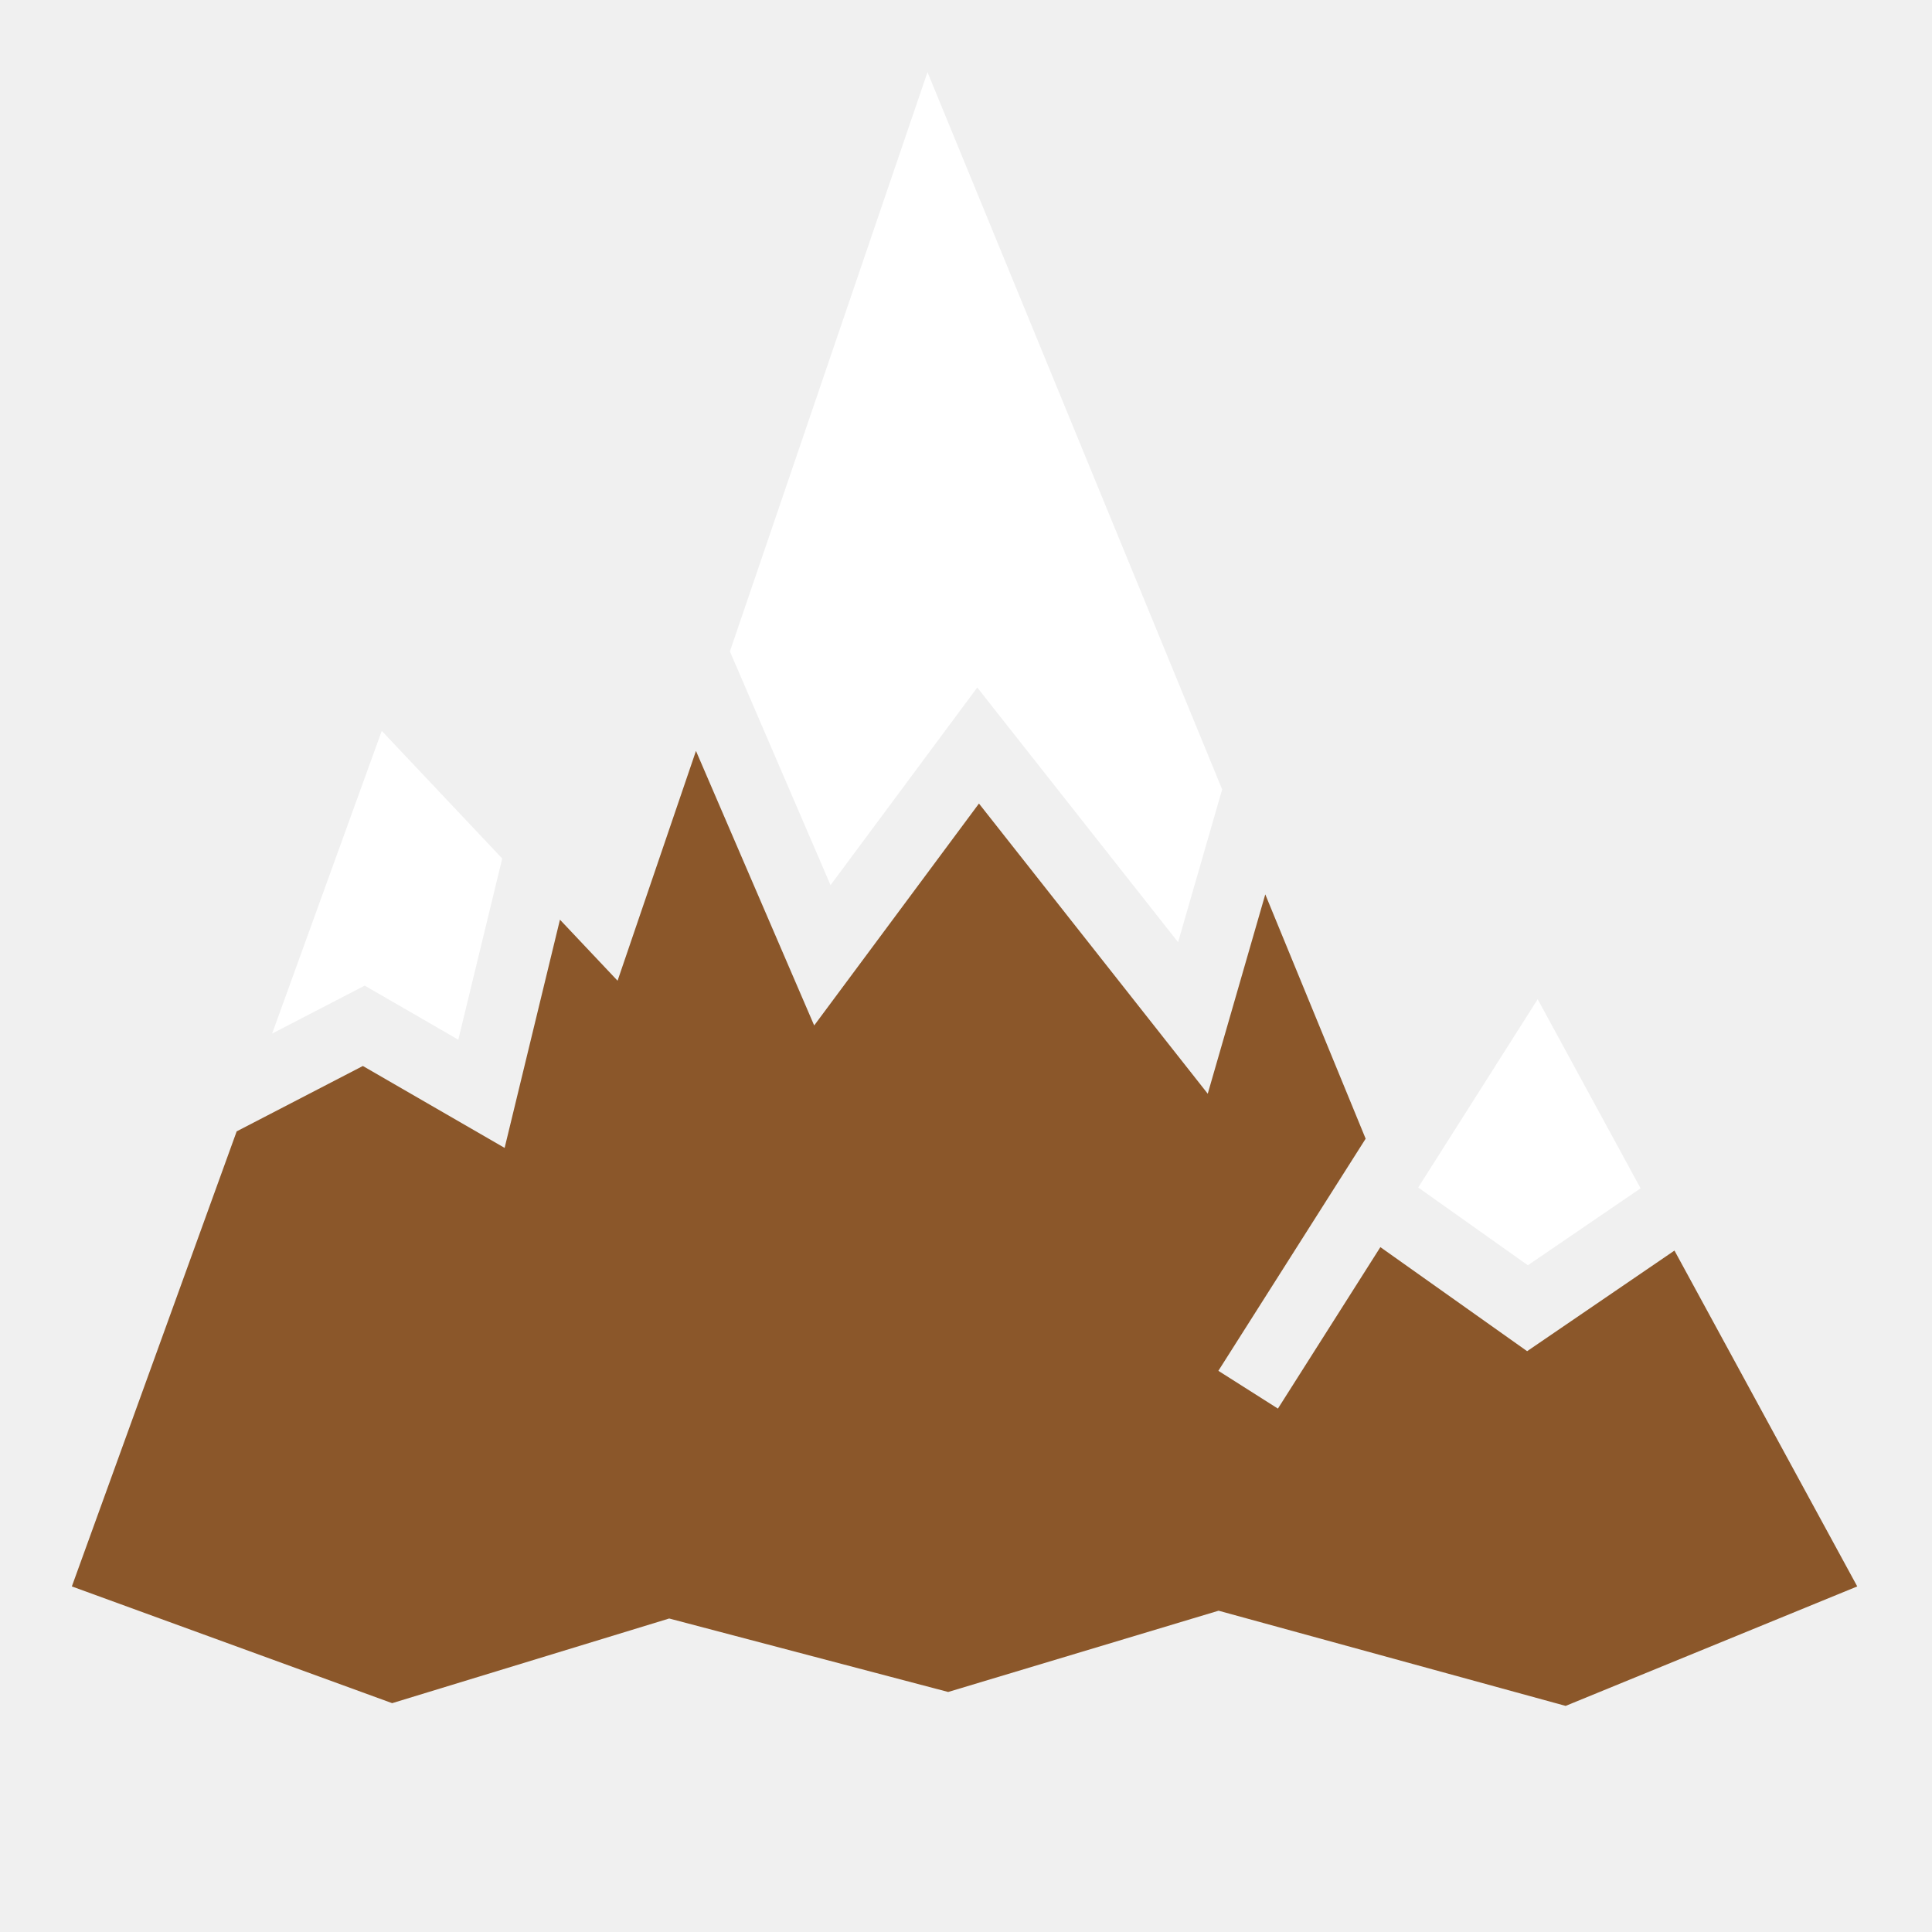
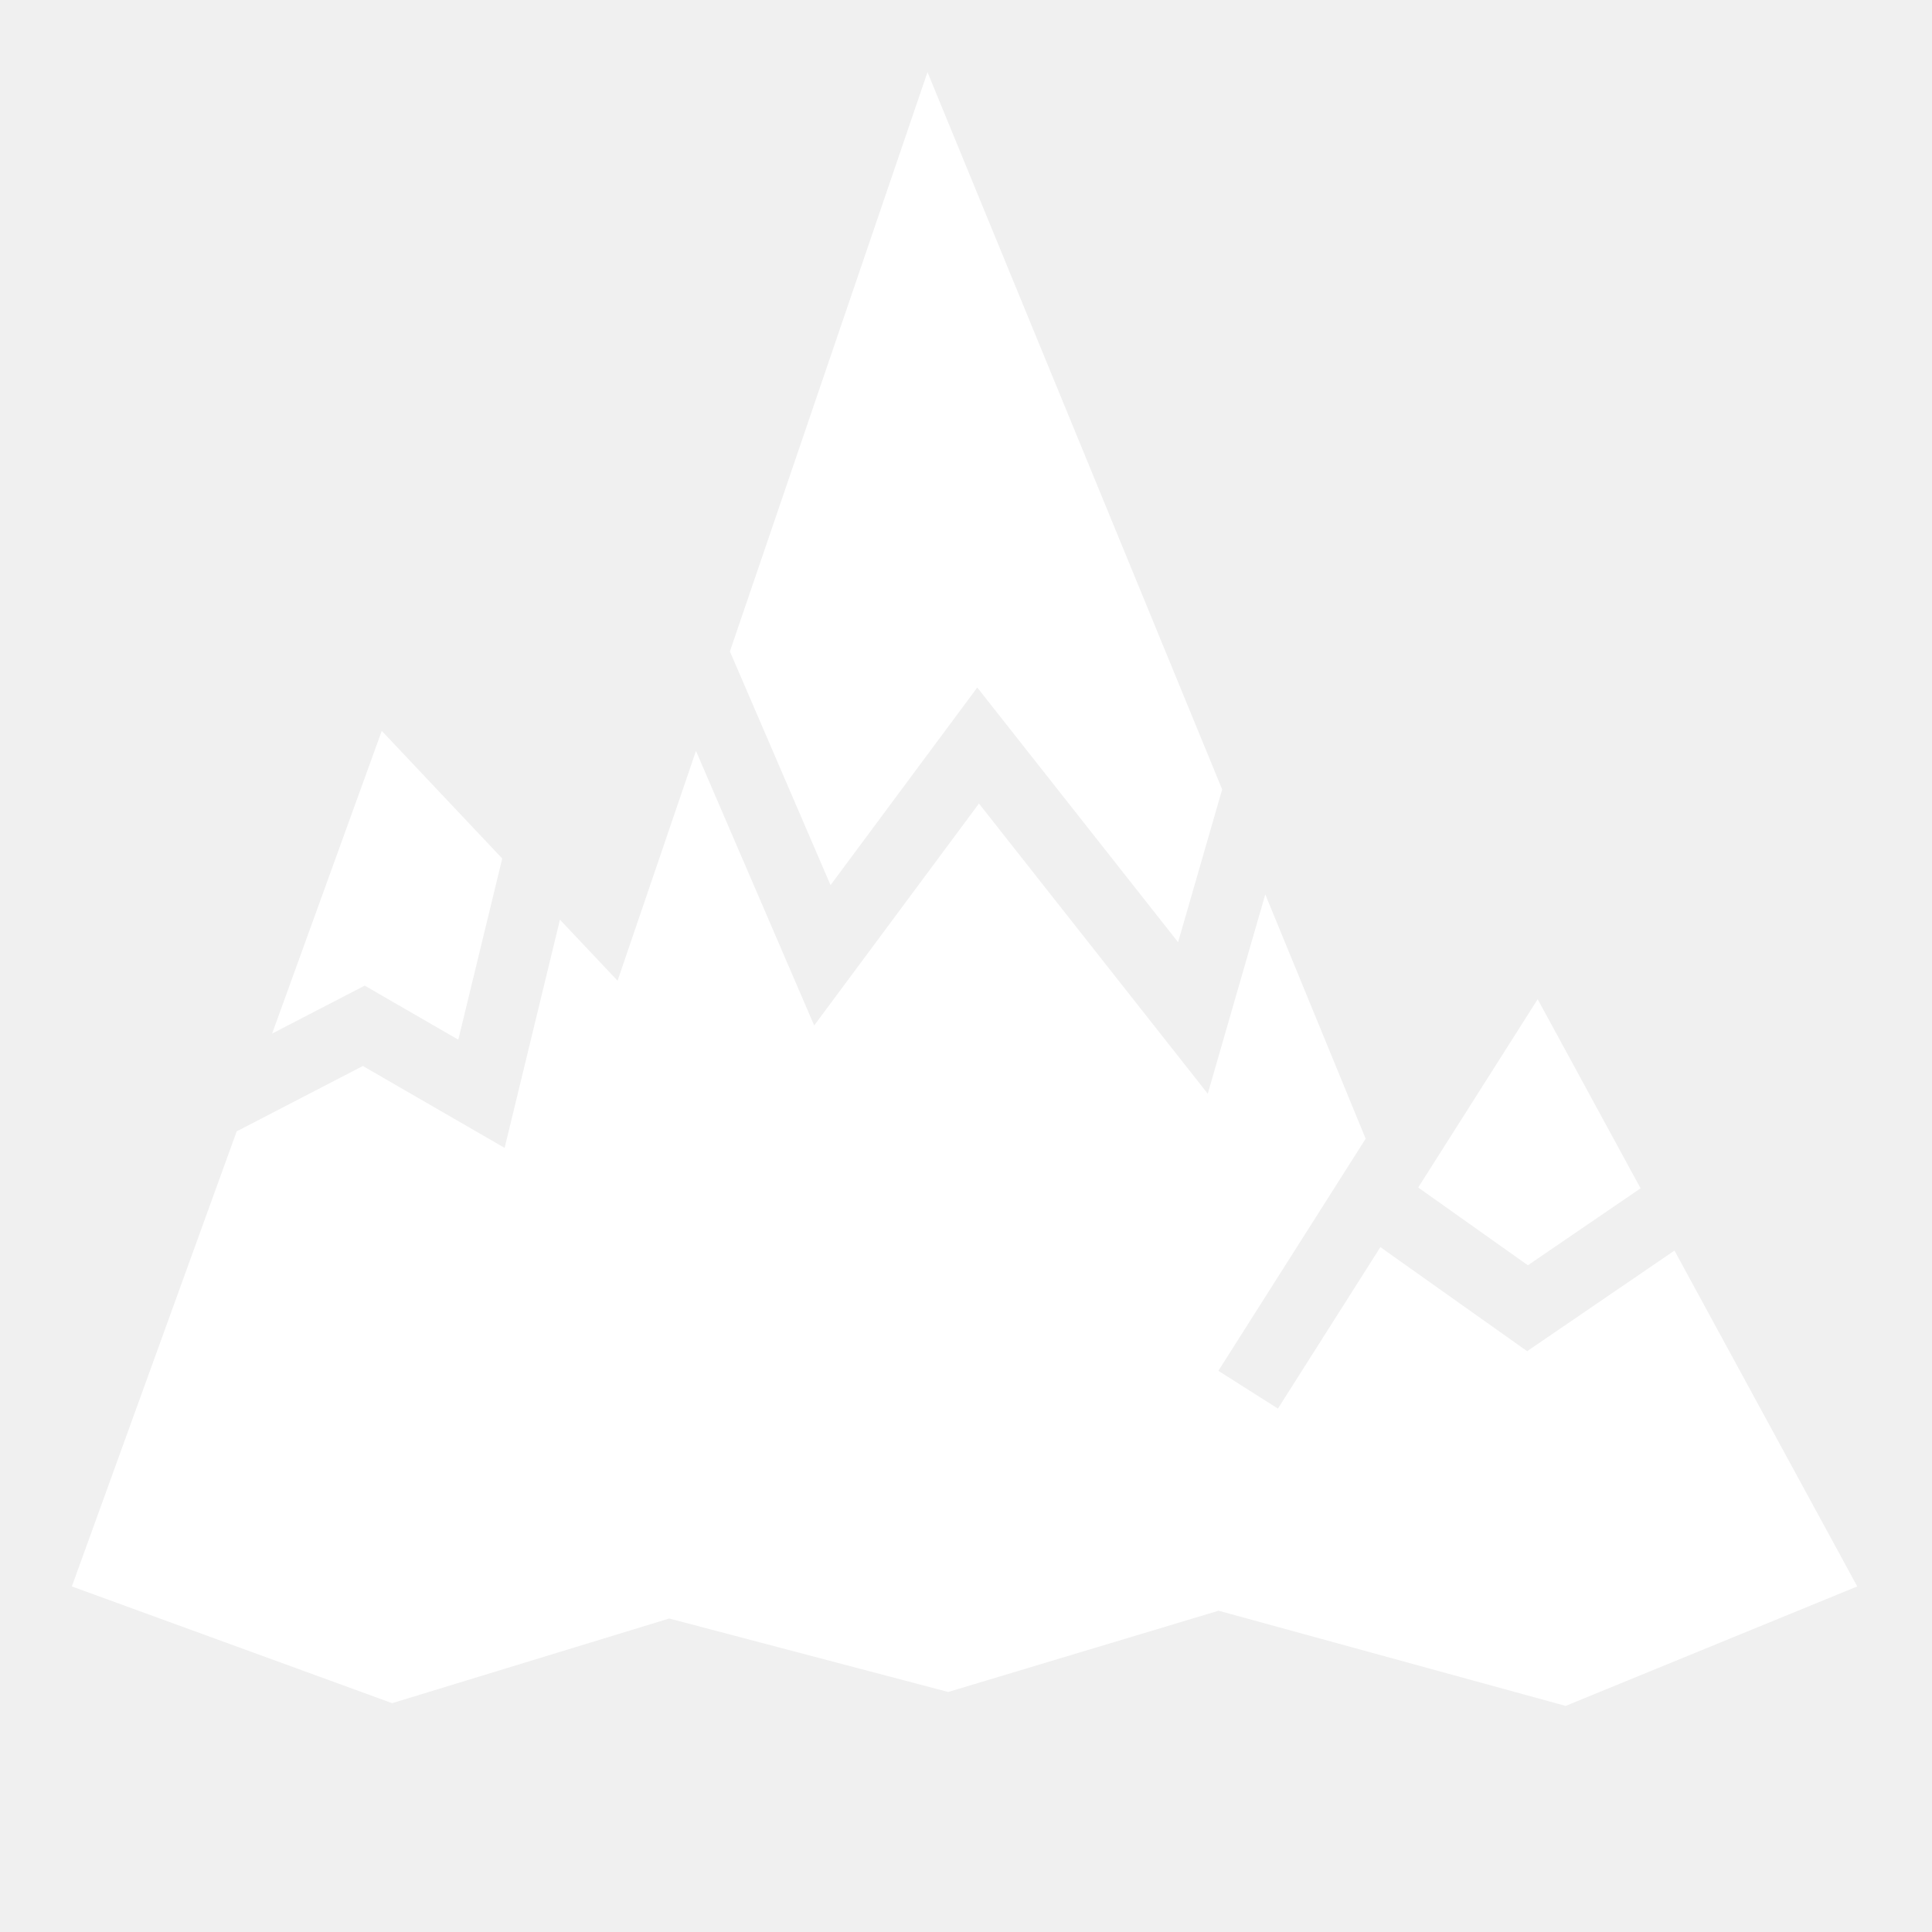
- <svg xmlns="http://www.w3.org/2000/svg" viewBox="0 0 512 512" style="height: 360px; width: 360px;">
+ <svg xmlns="http://www.w3.org/2000/svg" viewBox="0 0 512 512" style="height: 512px; width: 512px;">
  <g class="" transform="translate(0,0)" style="touch-action: none;">
-     <g>
-       <path d="M245.795 19.12L193.432 172.633L220.102 234.57L258.986 182.2L312.203 249.693L323.885 209.207L245.795 19.121Z" class="selected" fill="#fff" fill-opacity="1" />
-       <path d="M101.172 193.69L72.112 273.912L96.652 261.197L121.455 275.527L133.095 227.514L101.172 193.689Z" class="" fill="#fff" fill-opacity="1" />
-       <path d="M184.439 198.998L163.663 259.902L148.393 243.725L133.731 304.205L96.163 282.498L62.723 299.822L19.04 420.42L103.924 451.357L177.342 428.92L251.277 448.39L322.937 426.854L414.91 452.08L492.19 420.42L443.75 331.414L404.705 358.078L365.813 330.502L338.66 373.292L322.88 363.279L361.912 301.769L335.312 237.017L320.066 289.847L259.432 212.947L215.768 271.757L184.438 198.997Z" class="" fill="#8b572a" fill-opacity="1" />
-       <path d="M407.499 264.808L375.84 314.7L404.906 335.31L434.771 314.916L407.501 264.806Z" class="" fill="#ffffff" fill-opacity="1" />
-     </g>
+     <path d="M245.795 19.12l-52.363 153.513 26.67 61.937 38.884-52.37 53.217 67.493 11.682-40.486-78.09-190.086zM101.172 193.69l-29.06 80.222 24.54-12.715 24.803 14.33 11.64-48.013-31.923-33.825zm83.267 5.308l-20.776 60.904-15.27-16.177-14.662 60.48-37.568-21.707-33.44 17.324L19.04 420.42l84.884 30.937 73.418-22.437 73.935 19.47 71.66-21.536 91.973 25.226 77.28-31.66-48.44-89.006-39.045 26.664-38.892-27.576-27.153 42.79-15.78-10.013 39.032-61.51-26.6-64.752-15.246 52.83-60.634-76.9-43.664 58.81-31.33-72.76zm223.06 65.81L375.84 314.7l29.066 20.61 29.865-20.394-27.27-50.11z" fill="#fff" fill-opacity="1" />
  </g>
</svg>
